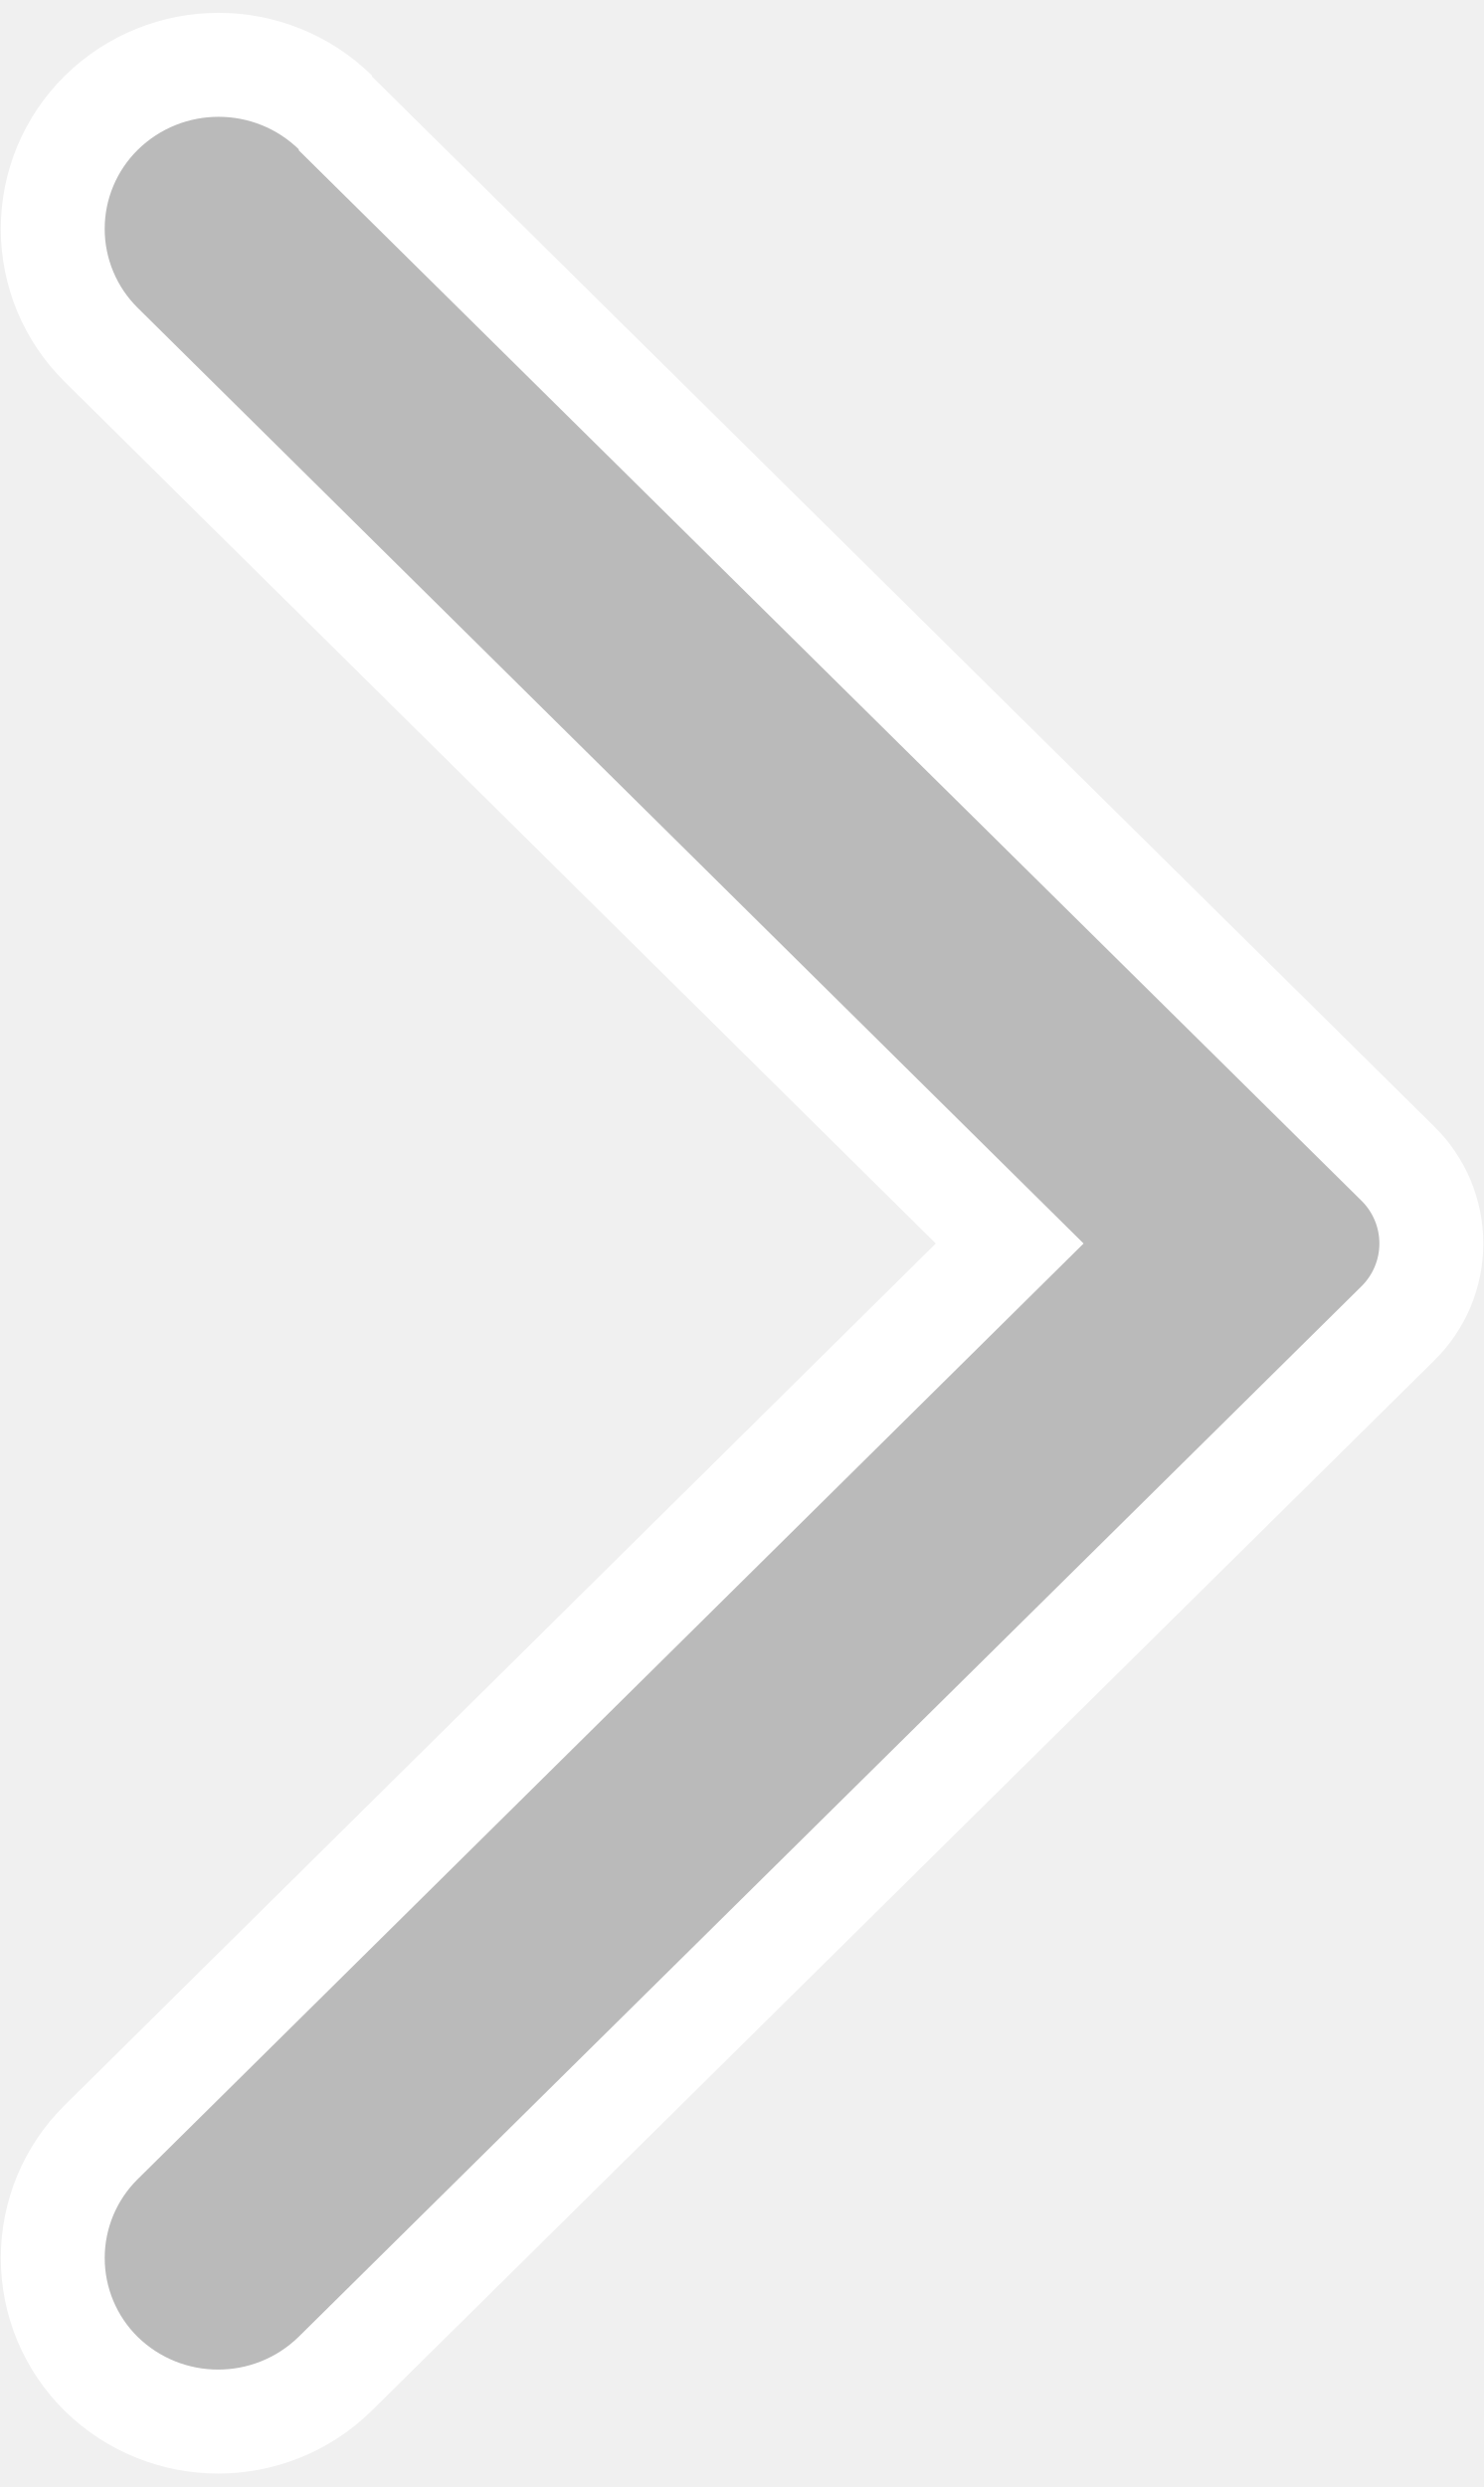
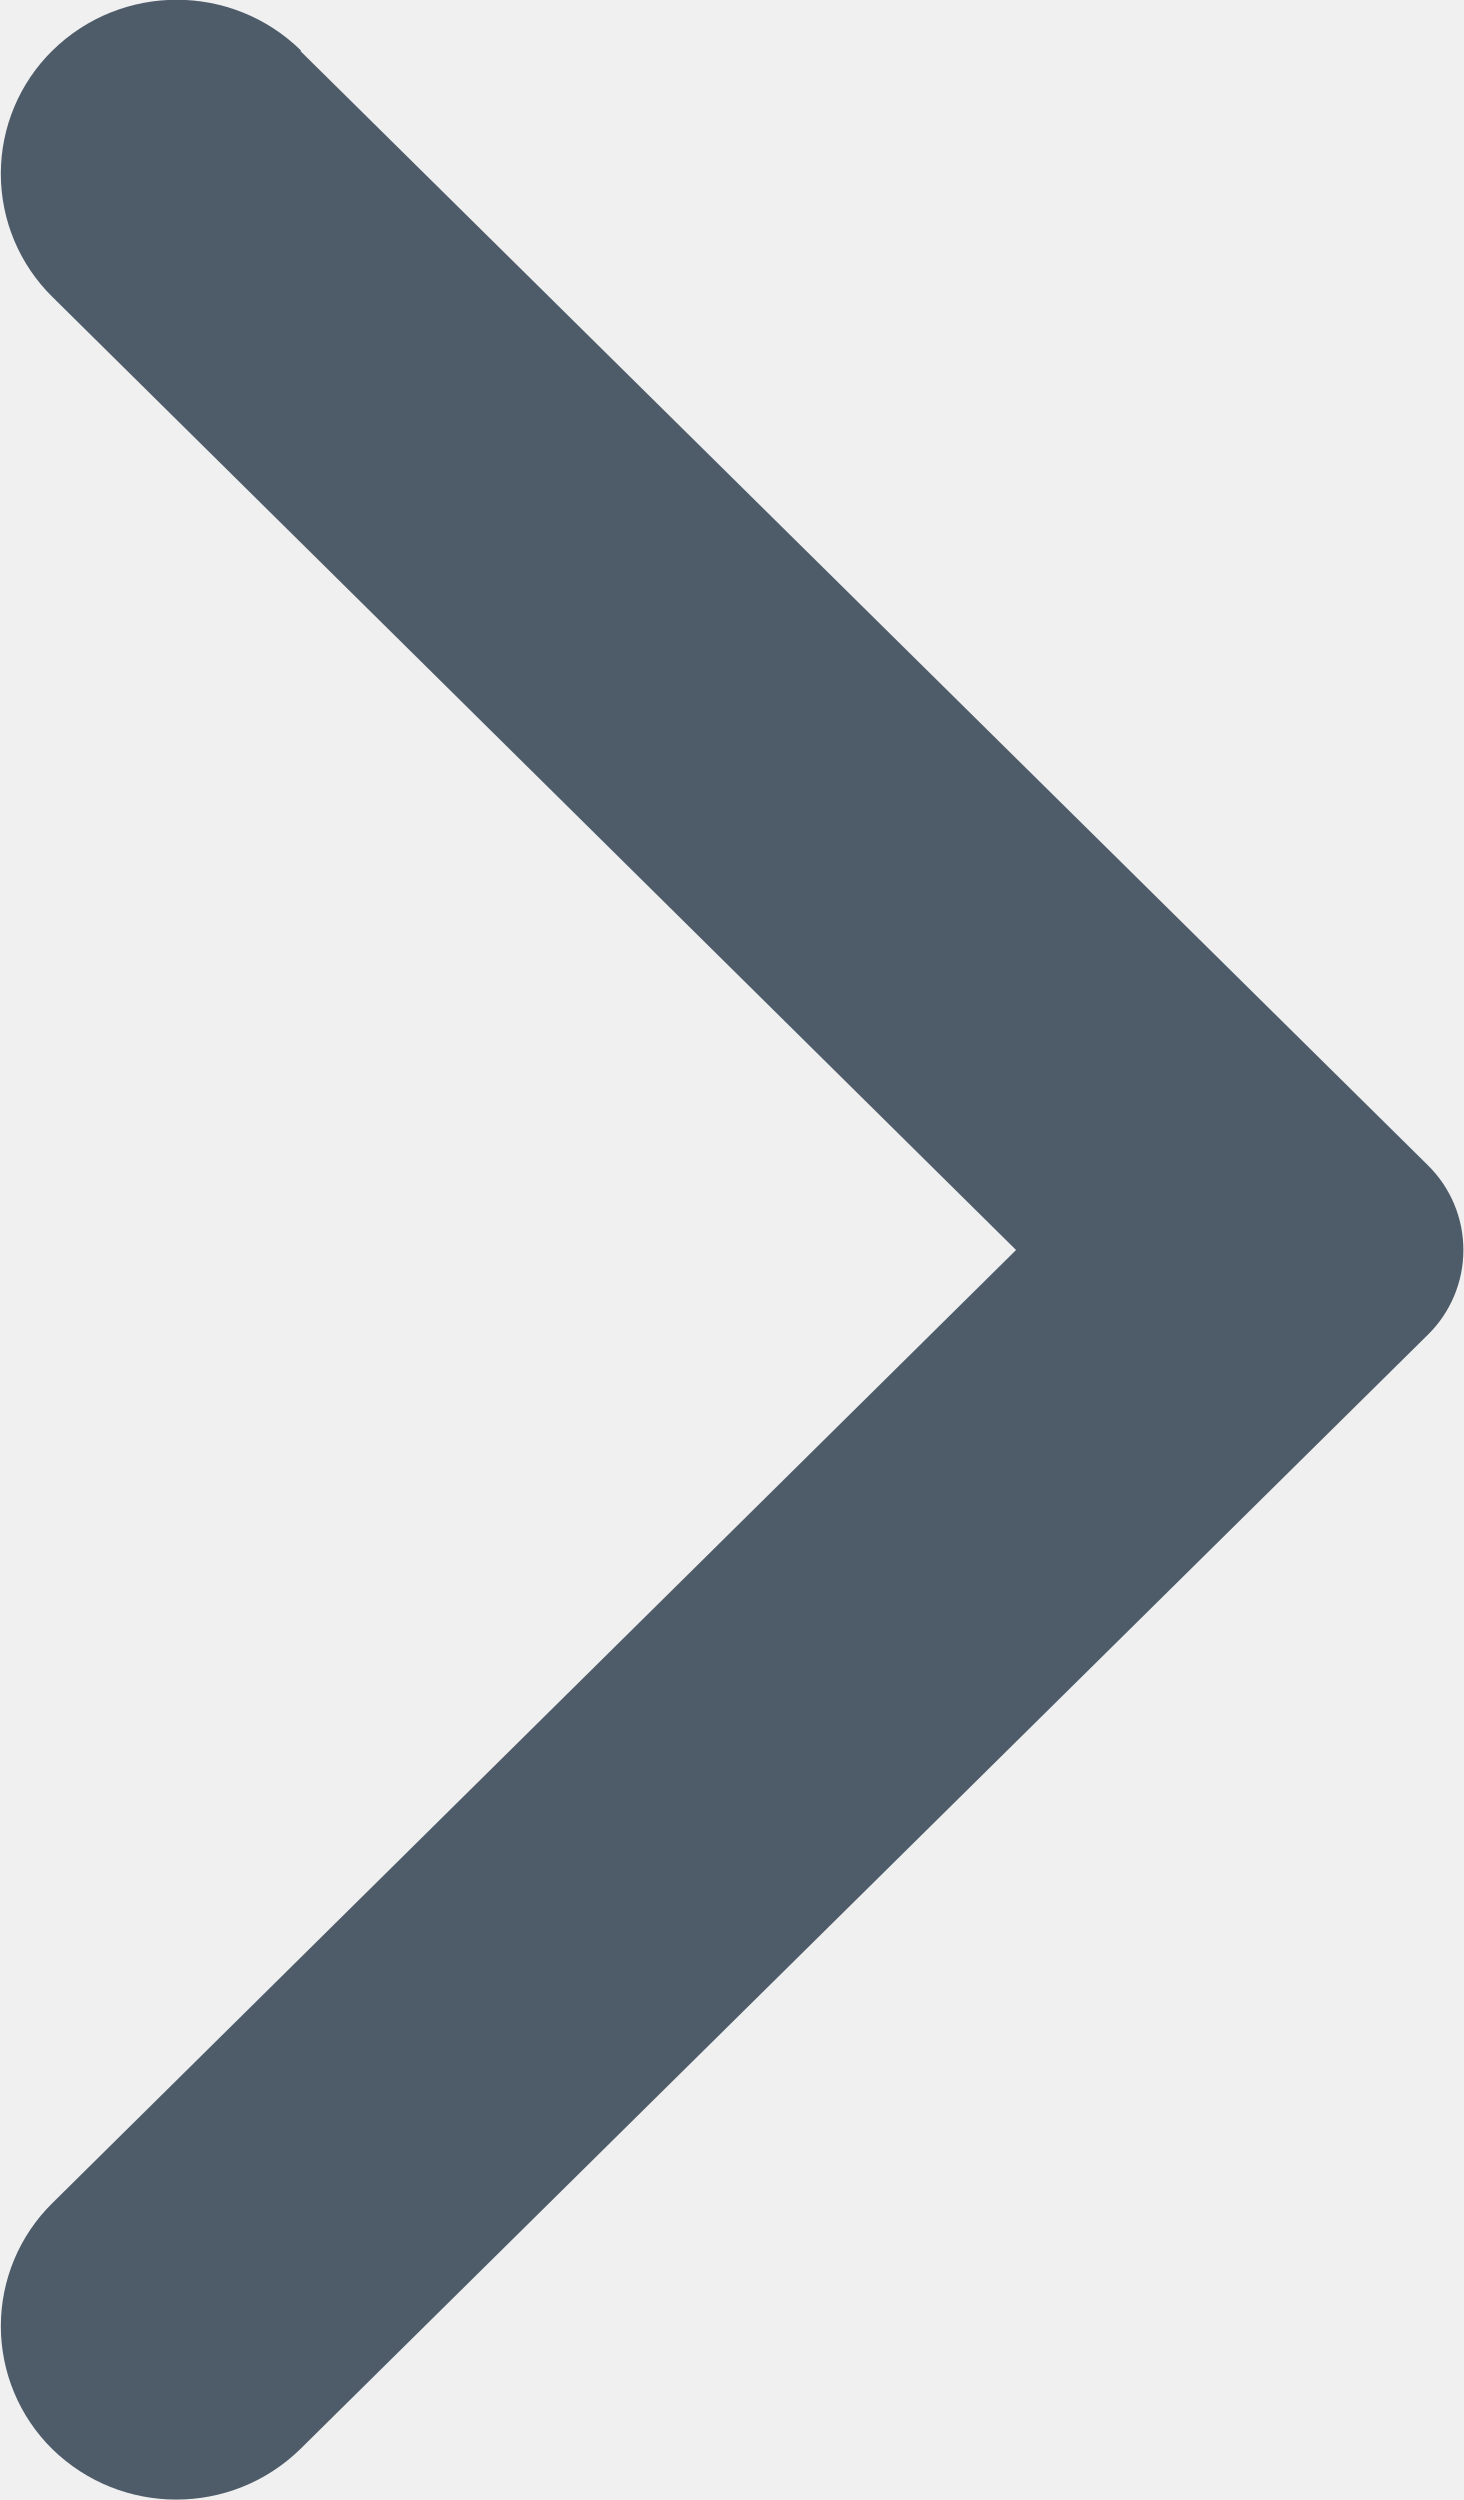
- <svg xmlns="http://www.w3.org/2000/svg" width="7.137" height="11.964" viewBox="0 0 7.137 11.964">
-   <path id="icon_arrow" d="M5.275,11.107.162,6.054a.539.539,0,0,1,0-.77L5.275.231A.805.805,0,0,1,6.4.231a.783.783,0,0,1,0,1.115L2.029,5.669,6.4,9.992a.784.784,0,0,1,0,1.116.805.805,0,0,1-1.129,0" transform="translate(6.887 11.651) rotate(180)" fill="#bababa" stroke="#fff" stroke-width="0.5" />
+ <svg xmlns="http://www.w3.org/2000/svg" width="6.637" height="11.338" viewBox="0 0 6.637 11.338">
+   <path id="icon_arrow" d="M5.275,11.107.162,6.054a.539.539,0,0,1,0-.77L5.275.231A.805.805,0,0,1,6.4.231a.783.783,0,0,1,0,1.115L2.029,5.669,6.4,9.992a.784.784,0,0,1,0,1.116.805.805,0,0,1-1.129,0" transform="translate(6.637 11.338) rotate(180)" fill="#4e5c6a" />
</svg>
